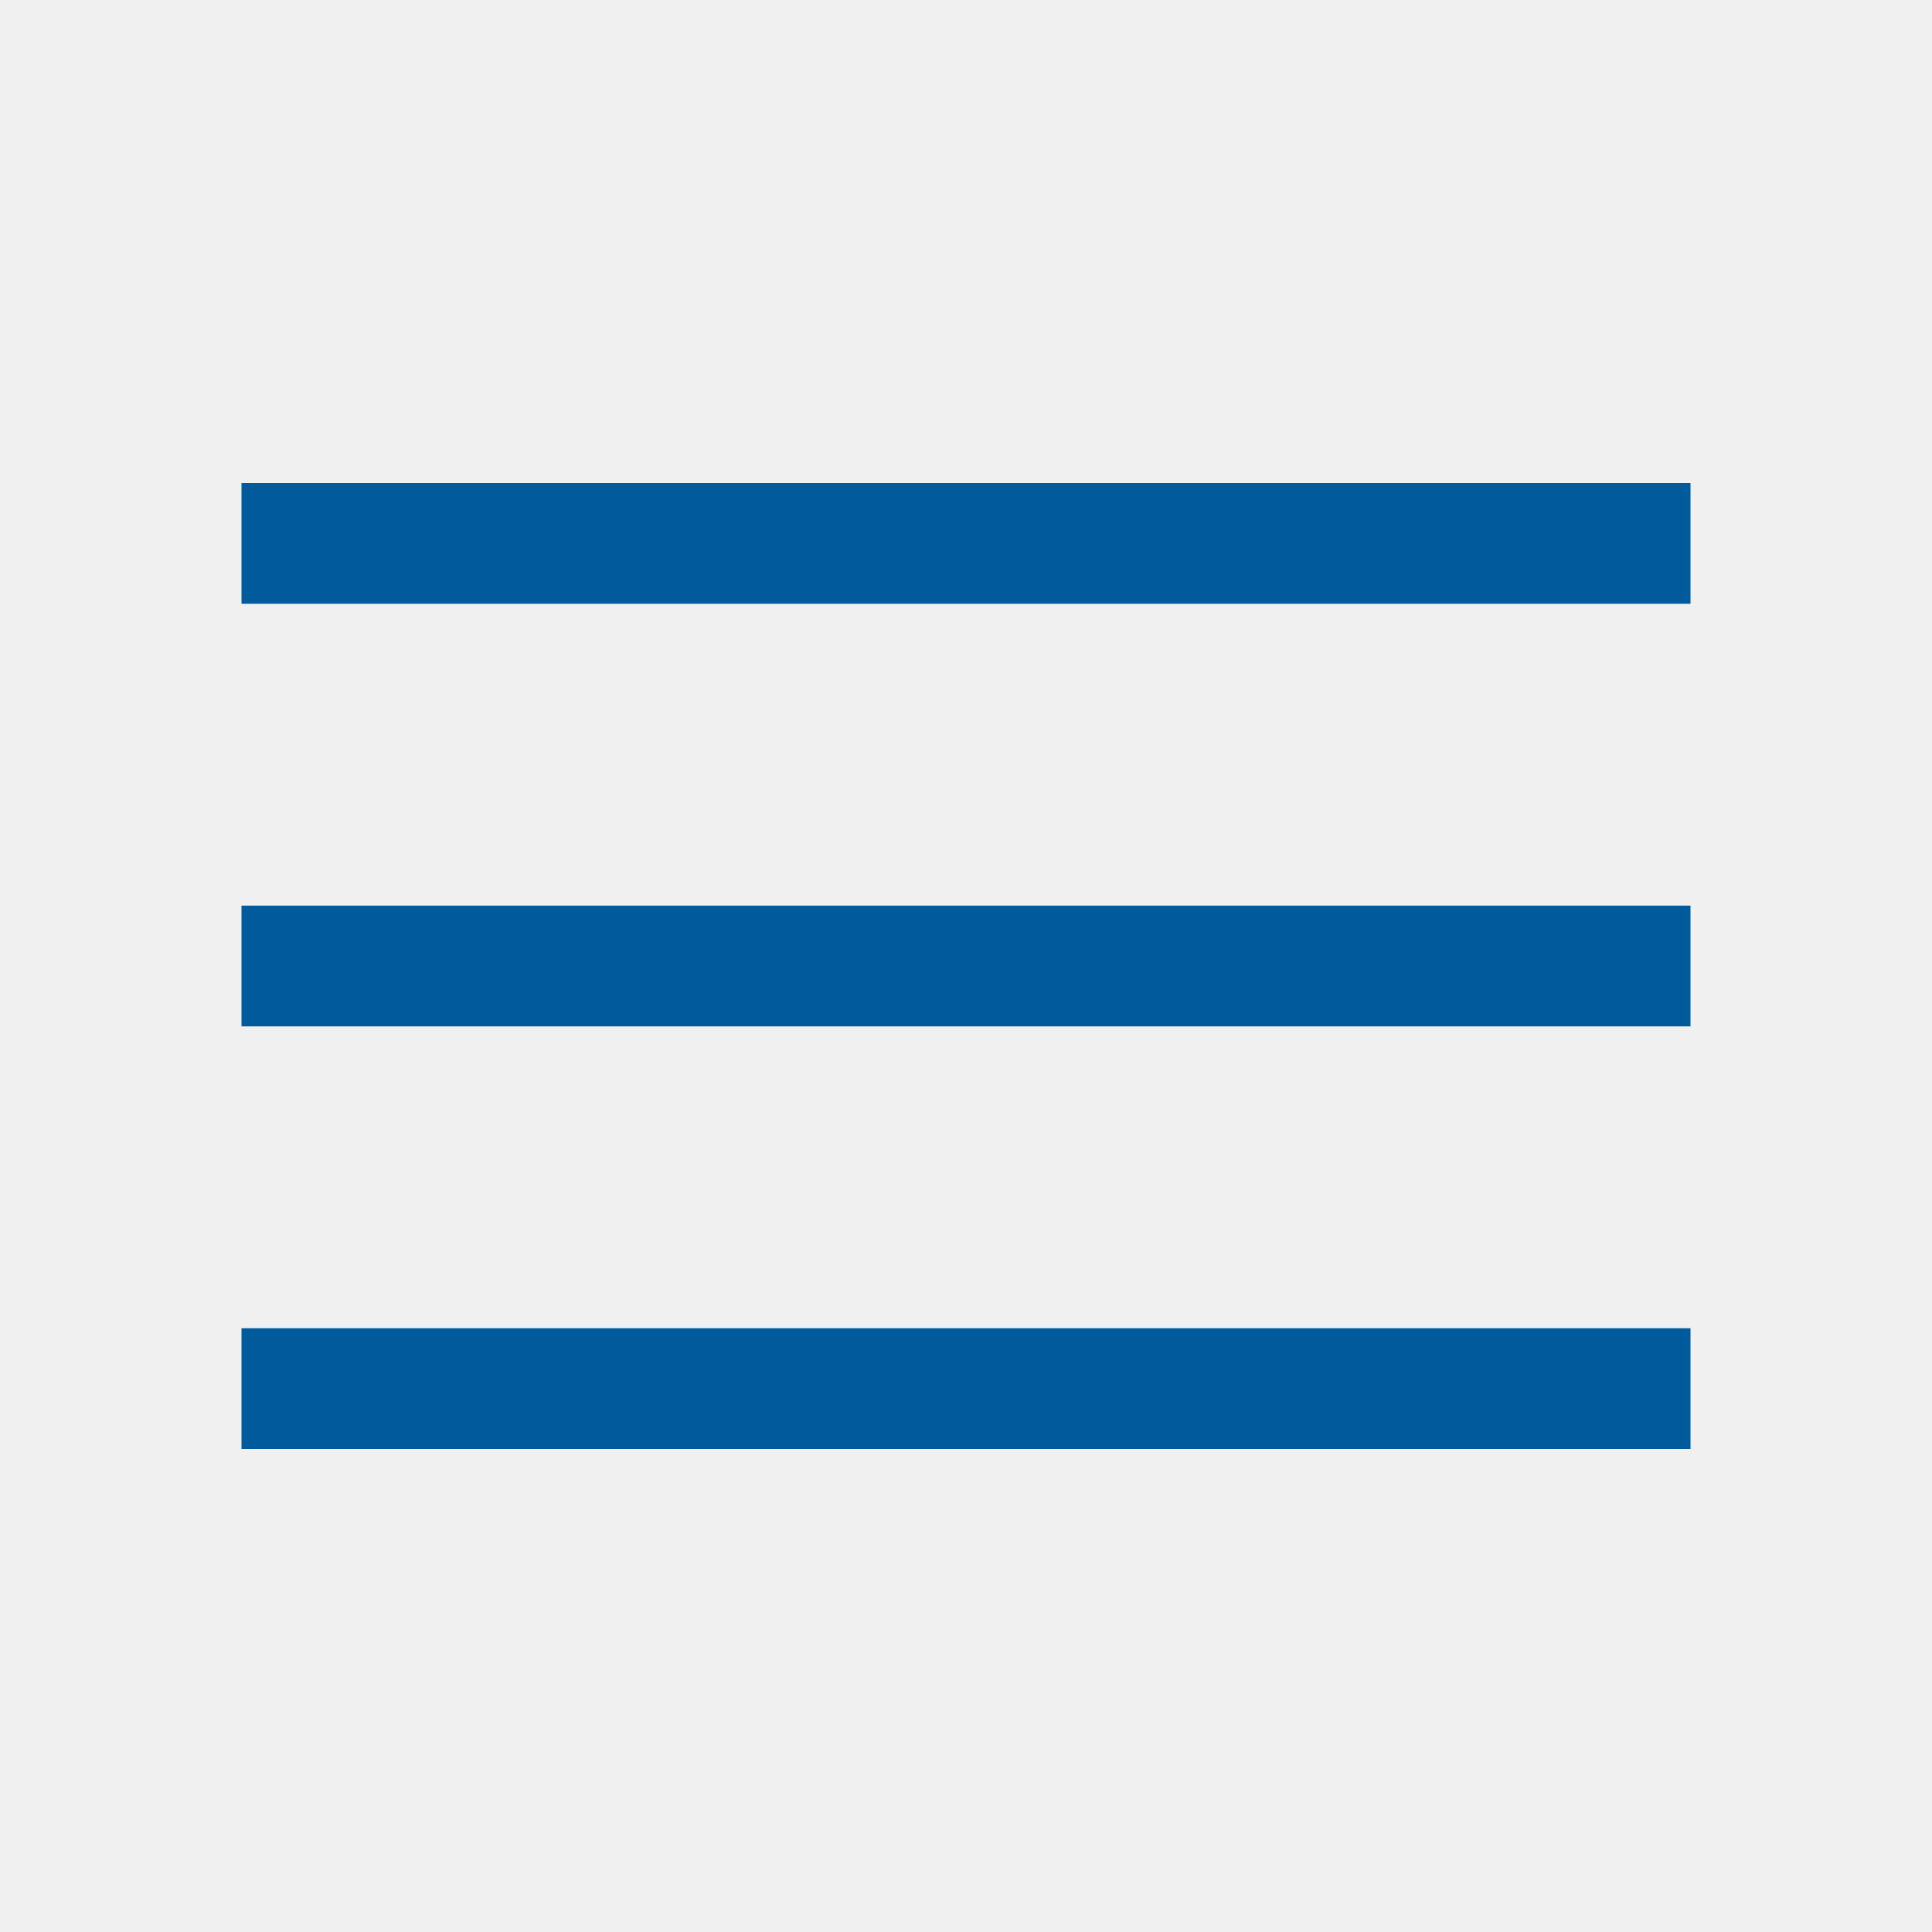
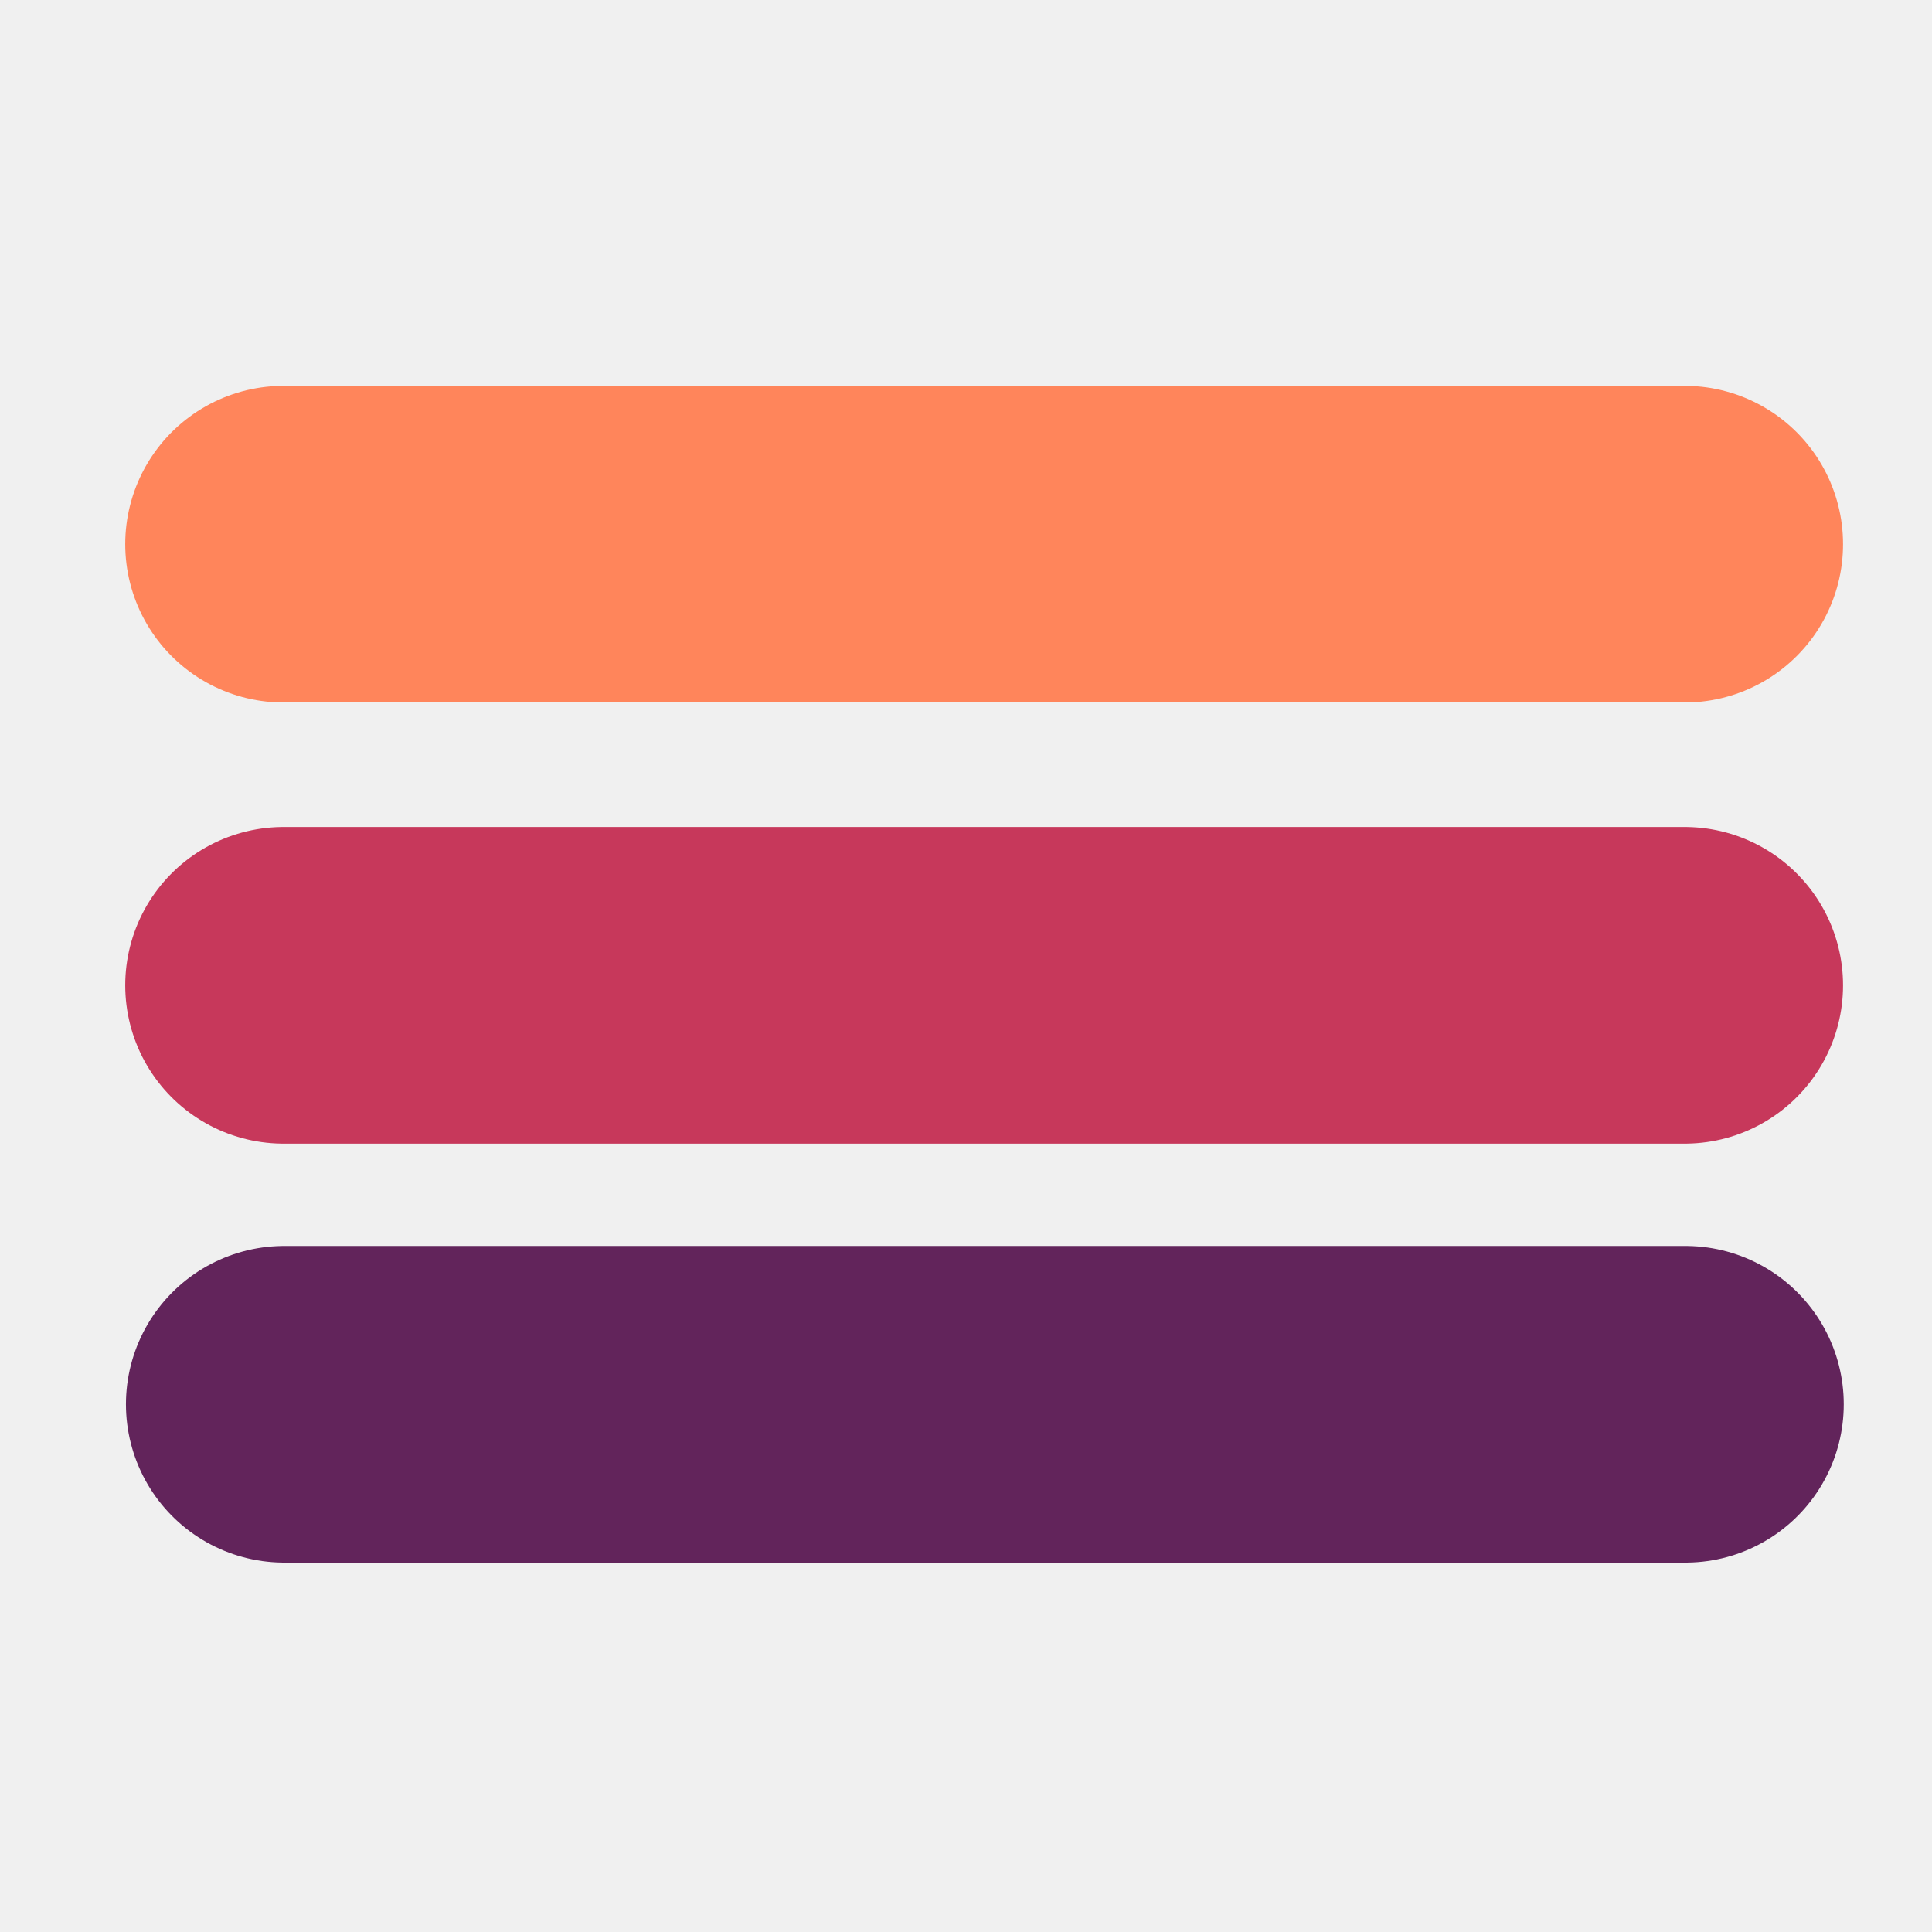
- <svg xmlns="http://www.w3.org/2000/svg" width="36" height="36" viewBox="0 0 36 36" fill="none">
-   <path d="M4.5 27V24.75H31.5V27H4.5ZM4.5 19.125V16.875H31.5V19.125H4.5ZM4.5 11.25V9H31.5V11.25H4.5Z" fill="#005A9C" />
+ <svg xmlns="http://www.w3.org/2000/svg" version="1.1" id="Layer_1" x="0px" y="0px" viewBox="0 0 1080 1080" style="enable-background:new 0 0 1080 1080;" xml:space="preserve">
+   <style type="text/css">
+ 	.st0{fill:#FFFFFF;stroke:#C7385B;stroke-width:177;stroke-miterlimit:10;}
+ 	.st1{fill:#FFFFFF;stroke:#FF855B;stroke-width:177;stroke-miterlimit:10;}
+ 	.st2{fill:#FFFFFF;stroke:#62245B;stroke-width:177;stroke-miterlimit:10;}
+ </style>
+   <path class="st0" d="M179.8,550.8c-180.3,0,844.7,0,756.7,0" />
+   <path class="st1" d="M179.8,304.2c-180.3,0,844.7,0,756.7,0" />
+   <path class="st2" d="M180.2,785c-180.3,0,844.7,0,756.7,0" />
</svg>
